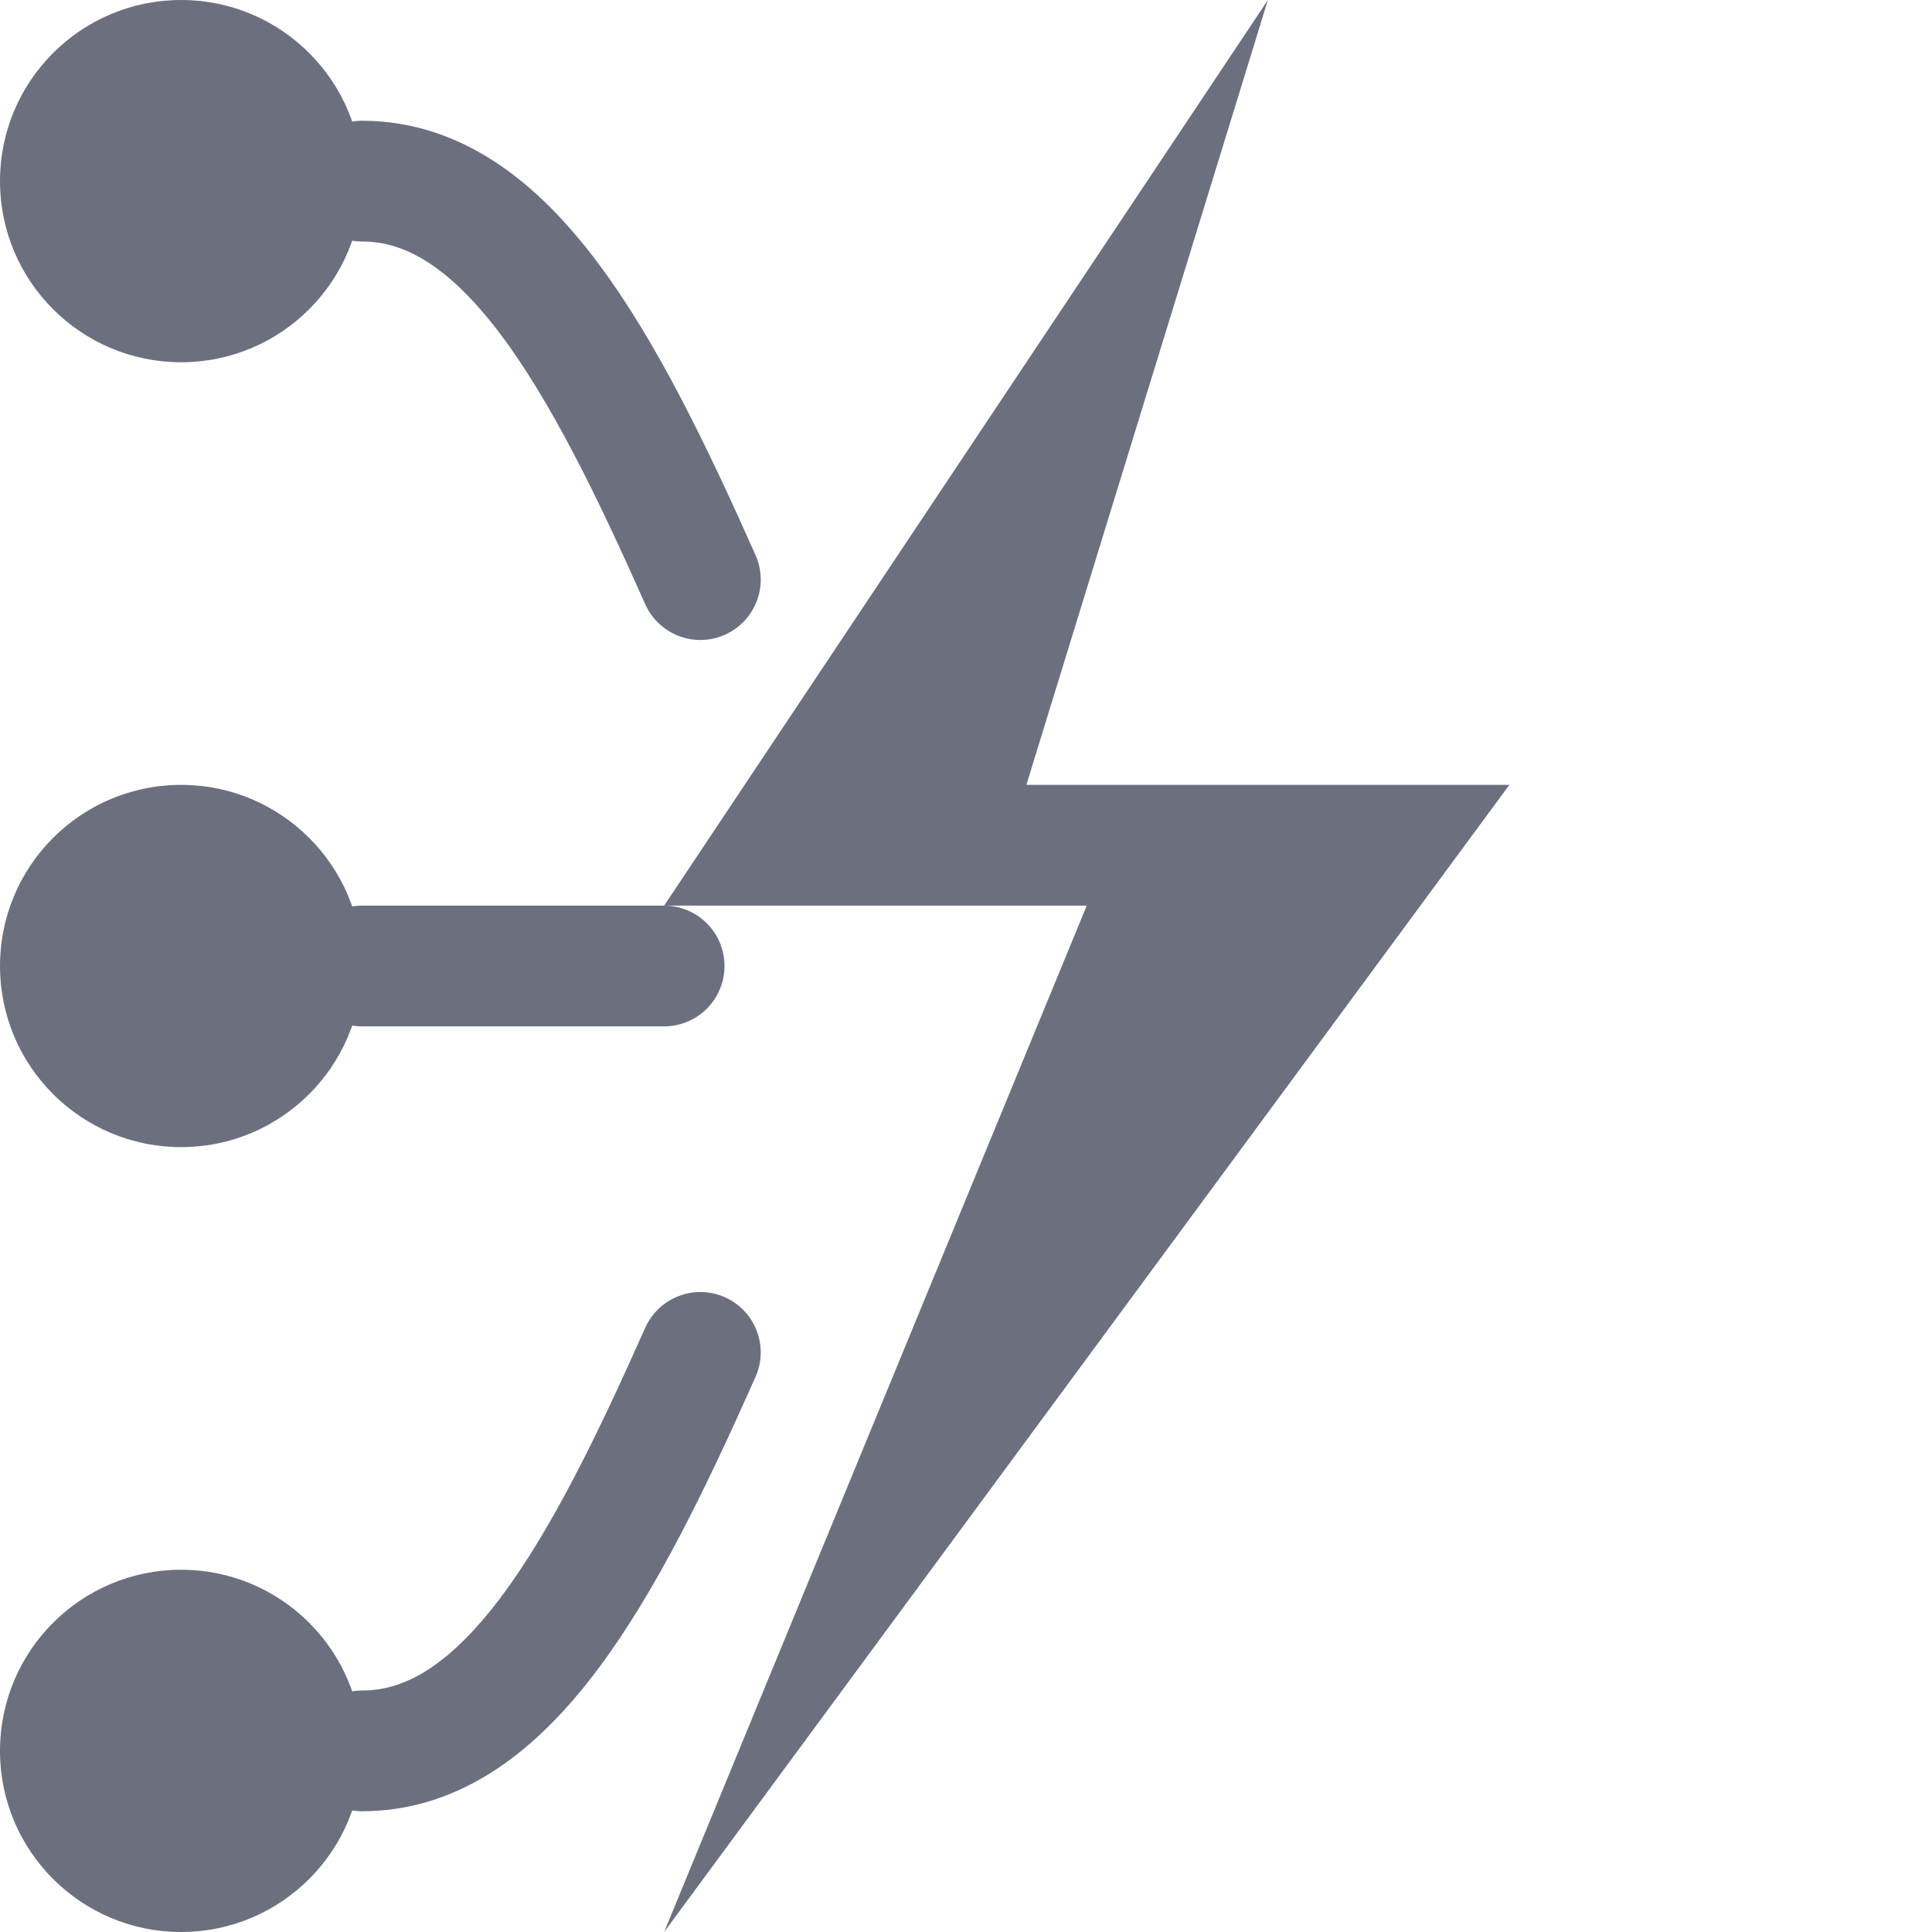
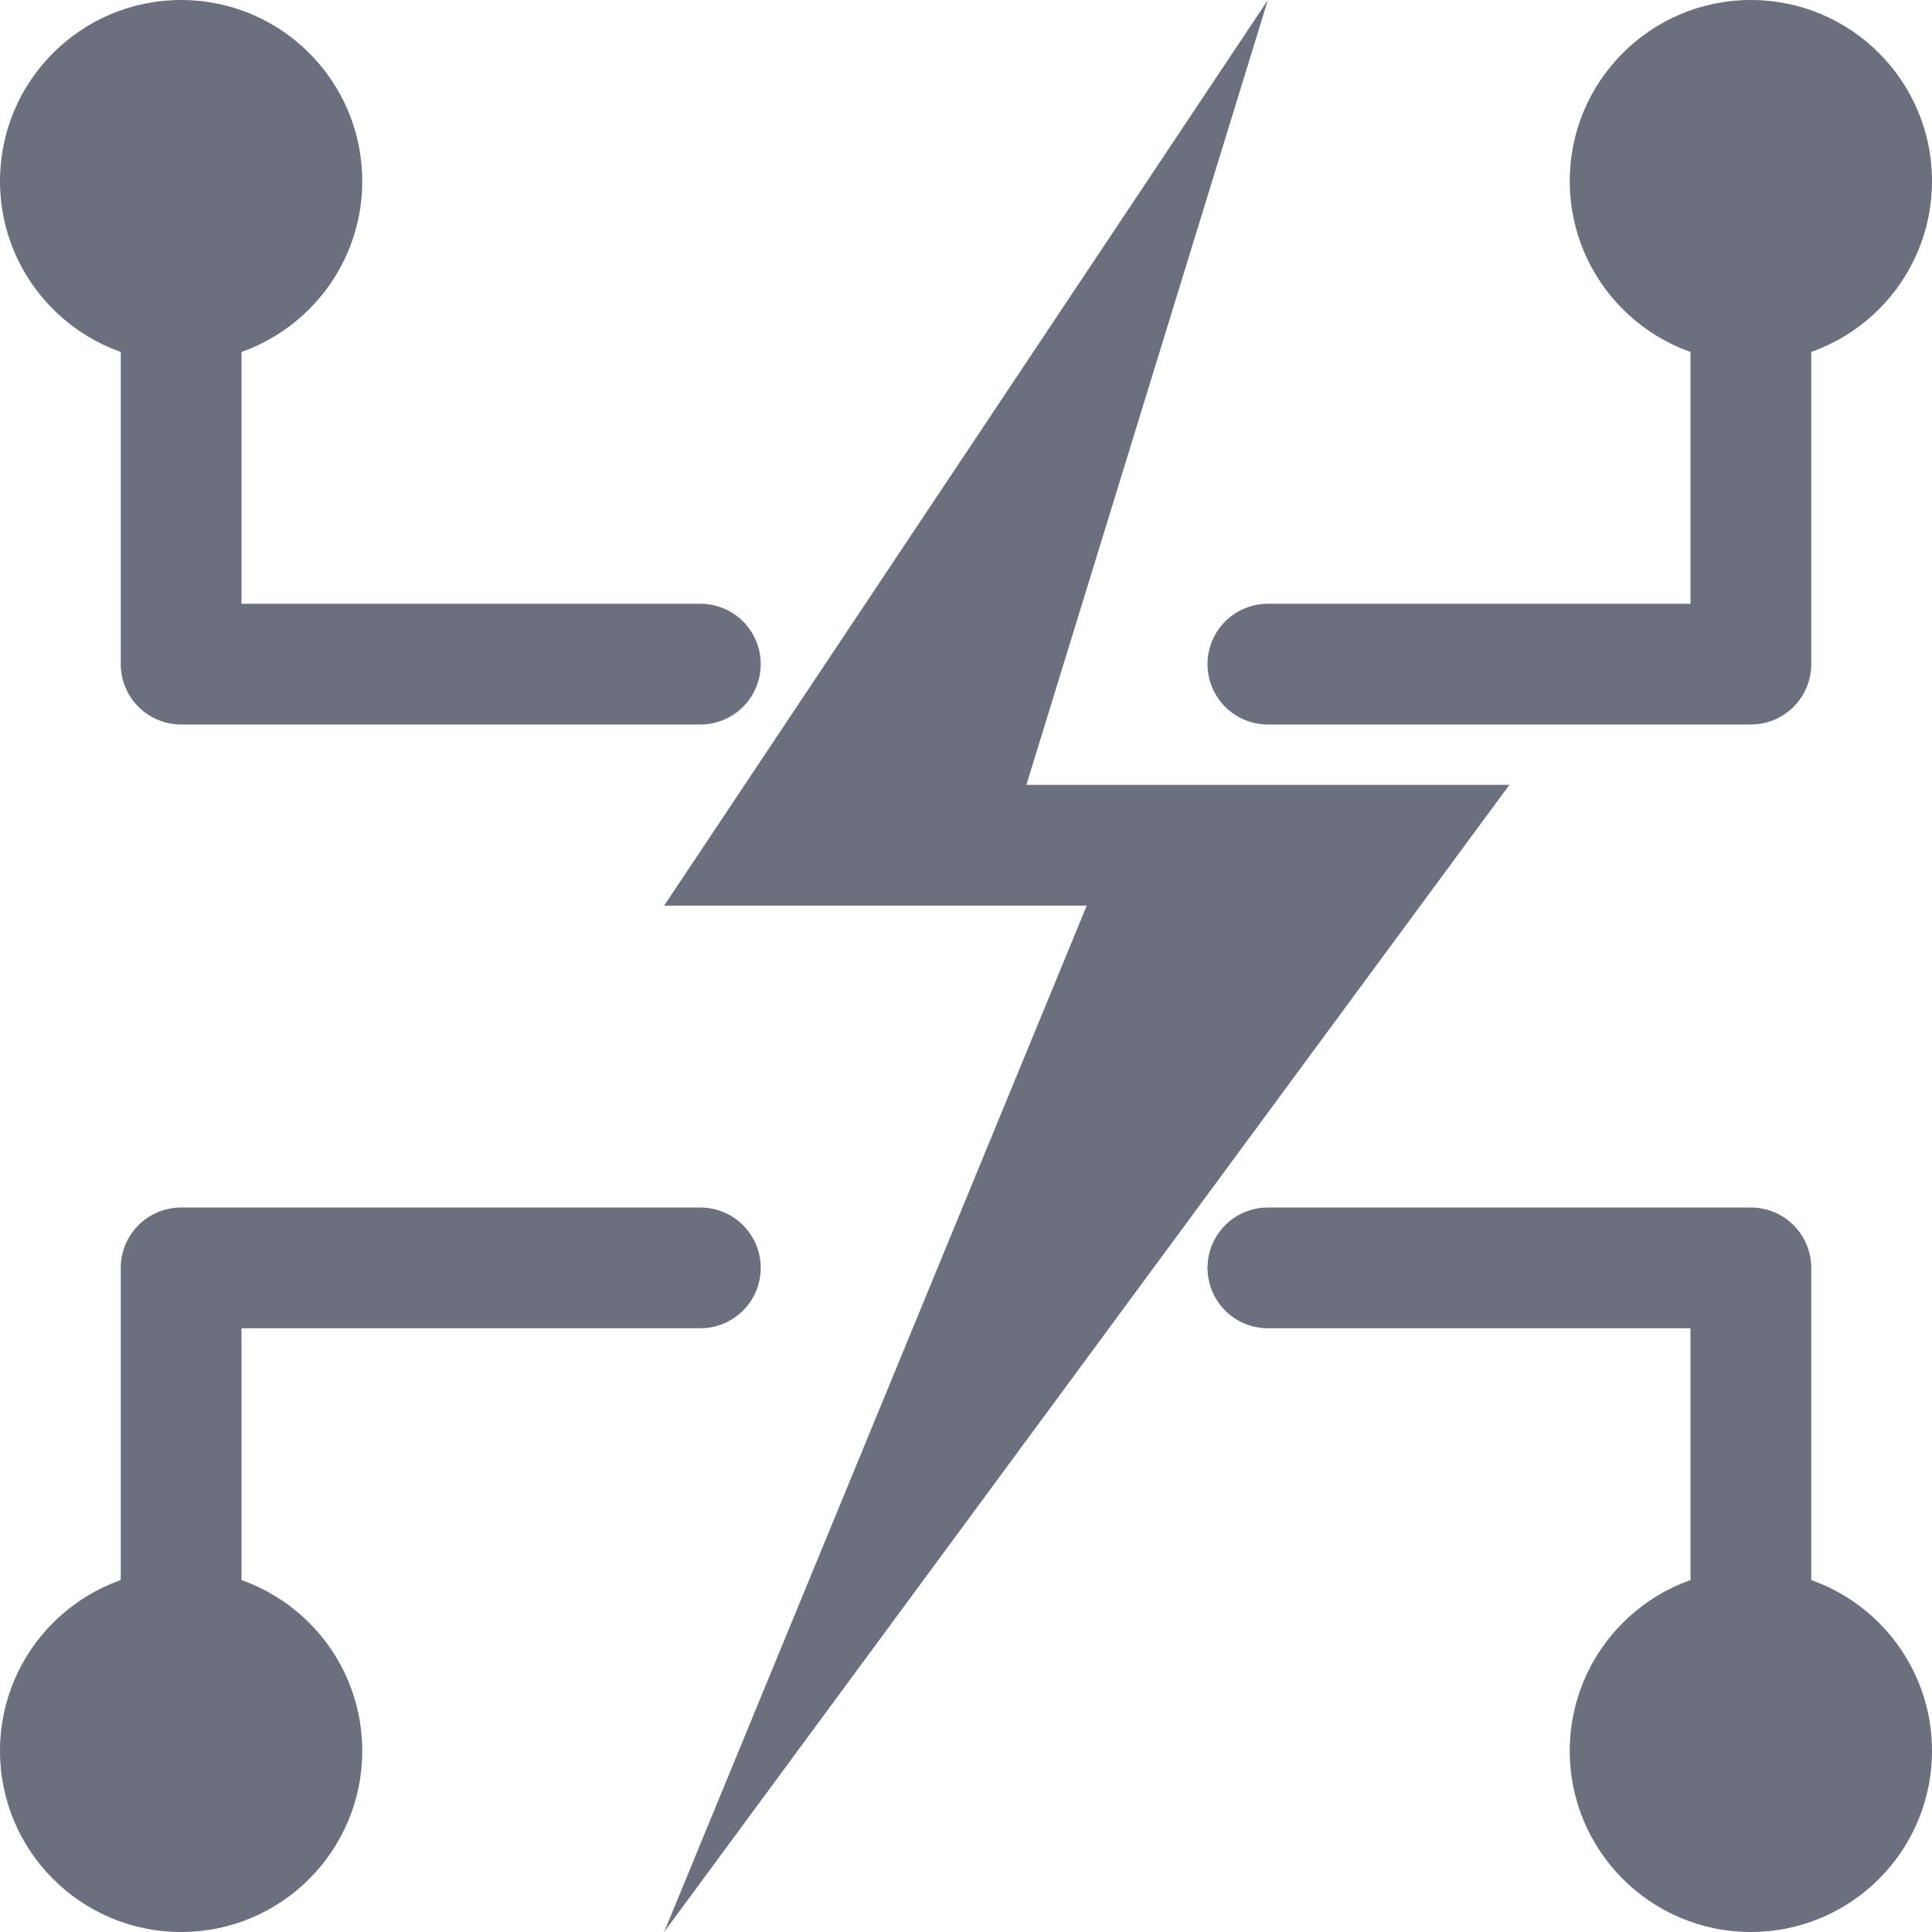
<svg xmlns="http://www.w3.org/2000/svg" width="16" height="16" viewBox="0 0 16 16" fill="none">
  <path d="M10.5 0 L5.5 7.5 L9 7.5 L5.5 16 L12.5 6.5 L8.5 6.5 Z" fill="#6C707E" />
  <circle cx="1.5" cy="1.5" r="1.5" fill="#6C707E" />
-   <circle cx="1.5" cy="8" r="1.5" fill="#6C707E" />
  <circle cx="1.5" cy="14.5" r="1.5" fill="#6C707E" />
-   <path d="M3 1.5 C4.2 1.5, 5 3, 5.8 4.8" stroke="#6C707E" stroke-width="1.0" stroke-linecap="round" fill="none" />
-   <path d="M3 8 L5.5 8" stroke="#6C707E" stroke-width="1.0" stroke-linecap="round" fill="none" />
-   <path d="M3 14.5 C4.2 14.5, 5 13, 5.8 11.2" stroke="#6C707E" stroke-width="1.0" stroke-linecap="round" fill="none" />
+   <circle cx="14.5" cy="1.5" r="1.5" fill="#6C707E" />
+   <circle cx="14.5" cy="14.5" r="1.5" fill="#6C707E" />
+   <polyline points="1.5,1.5 1.5,5.5 5.8,5.5" stroke="#6C707E" stroke-width="1.0" stroke-linecap="round" stroke-linejoin="round" fill="none" />
+   <polyline points="1.5,14.5 1.5,10.5 5.8,10.5" stroke="#6C707E" stroke-width="1.0" stroke-linecap="round" stroke-linejoin="round" fill="none" />
+   <polyline points="14.5,1.5 14.5,5.5 10.5,5.5" stroke="#6C707E" stroke-width="1.0" stroke-linecap="round" stroke-linejoin="round" fill="none" />
+   <polyline points="14.5,14.5 14.5,10.5 10.5,10.5" stroke="#6C707E" stroke-width="1.0" stroke-linecap="round" stroke-linejoin="round" fill="none" />
</svg>
